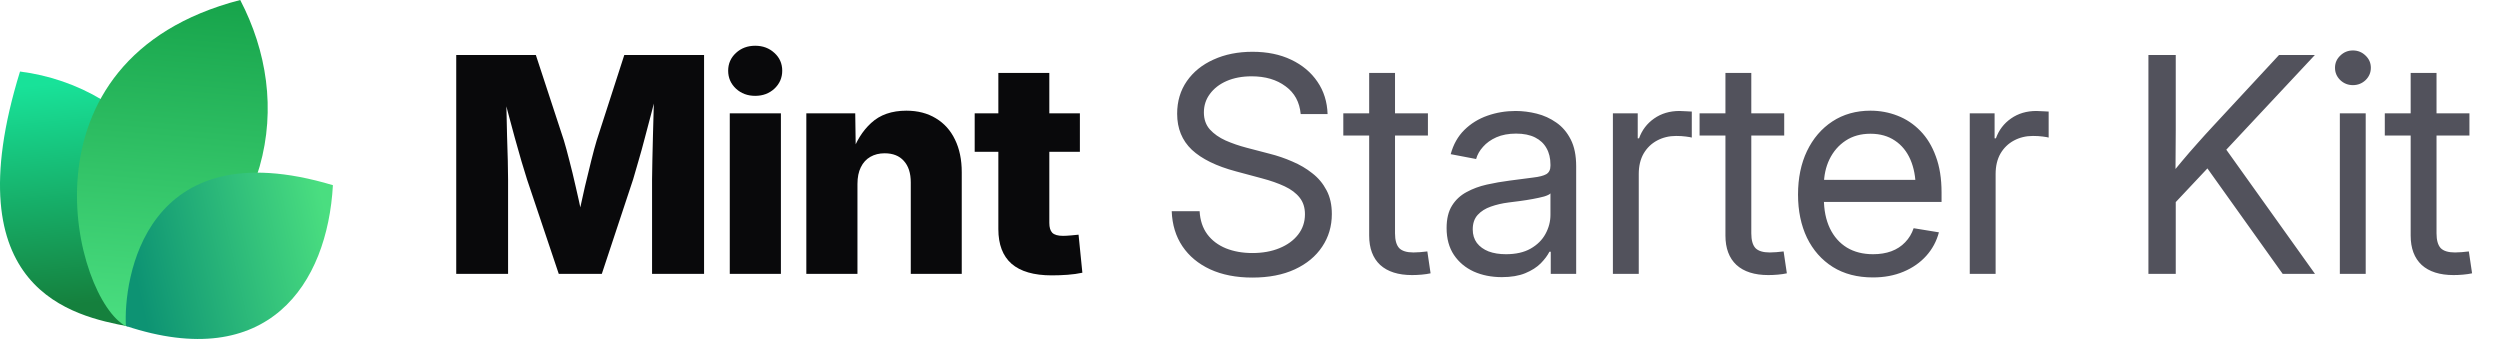
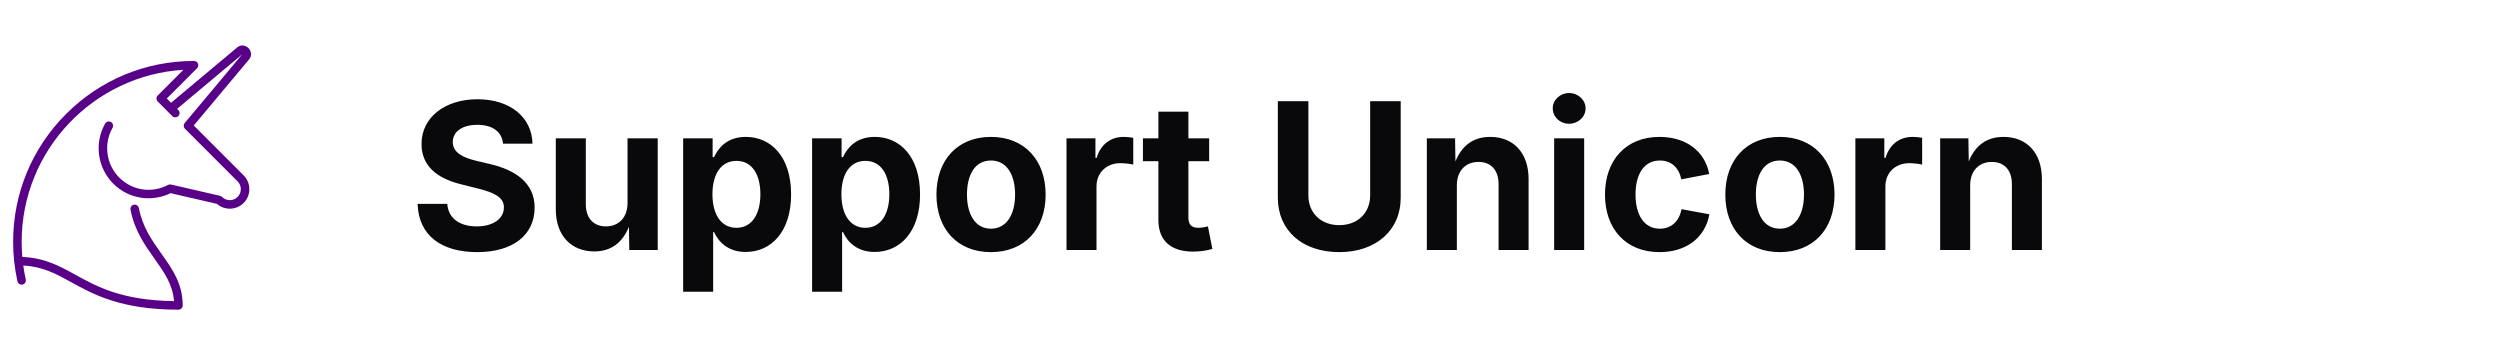
- <svg xmlns="http://www.w3.org/2000/svg" width="177" height="24" viewBox="0 0 177 24" fill="none">
-   <path d="M9.061 23.108C5.268 22.377 -3.391 20.627 1.417 5.064C9.634 6.099 16.973 14.064 9.061 23.108Z" fill="url(#paint0_linear_17557_2020)" />
-   <path d="M8.919 23.094C5.276 21.222 0.784 4.209 17.007 0C20.757 7.193 19.621 16.545 8.919 23.094Z" fill="url(#paint1_linear_17557_2020)" />
-   <path d="M8.914 23.079C8.735 19.882 10.159 9.085 23.57 13.111C23.181 20.123 18.984 26.418 8.914 23.079Z" fill="url(#paint2_linear_17557_2020)" />
-   <path d="M32.301 19.392V3.894H37.938L39.925 9.948C40.036 10.315 40.164 10.787 40.31 11.362C40.462 11.938 40.611 12.552 40.757 13.204C40.91 13.855 41.048 14.483 41.173 15.086C41.305 15.682 41.412 16.192 41.495 16.615H40.695C40.771 16.192 40.871 15.682 40.996 15.086C41.128 14.49 41.267 13.866 41.412 13.214C41.565 12.562 41.714 11.948 41.86 11.373C42.005 10.79 42.133 10.315 42.244 9.948L44.2 3.894H49.848V19.392H46.166V12.704C46.166 12.357 46.173 11.917 46.187 11.383C46.2 10.849 46.214 10.27 46.228 9.646C46.249 9.022 46.266 8.391 46.28 7.753C46.301 7.115 46.311 6.519 46.311 5.964H46.623C46.485 6.561 46.332 7.181 46.166 7.826C45.999 8.471 45.833 9.102 45.666 9.719C45.507 10.336 45.351 10.901 45.198 11.414C45.053 11.928 44.928 12.357 44.824 12.704L42.608 19.392H39.561L37.314 12.704C37.203 12.357 37.072 11.928 36.919 11.414C36.773 10.901 36.614 10.34 36.441 9.729C36.274 9.112 36.104 8.481 35.931 7.836C35.764 7.192 35.608 6.567 35.463 5.964H35.827C35.834 6.512 35.844 7.105 35.858 7.743C35.872 8.374 35.886 9.005 35.9 9.636C35.92 10.26 35.938 10.839 35.952 11.373C35.965 11.907 35.972 12.351 35.972 12.704V19.392H32.301ZM51.668 19.392V8.024H55.288V19.392H51.668ZM53.468 6.786C52.927 6.786 52.473 6.616 52.105 6.276C51.738 5.93 51.554 5.507 51.554 5.007C51.554 4.508 51.738 4.088 52.105 3.749C52.473 3.409 52.927 3.239 53.468 3.239C54.009 3.239 54.463 3.409 54.83 3.749C55.198 4.082 55.382 4.501 55.382 5.007C55.382 5.507 55.198 5.93 54.83 6.276C54.463 6.616 54.009 6.786 53.468 6.786ZM60.708 13.027V19.392H57.088V8.024H60.551L60.593 10.967H60.281C60.593 10.024 61.061 9.268 61.685 8.7C62.309 8.124 63.138 7.836 64.171 7.836C64.975 7.836 65.672 8.017 66.262 8.377C66.851 8.731 67.302 9.234 67.614 9.885C67.933 10.537 68.092 11.307 68.092 12.194V19.392H64.483V12.912C64.483 12.26 64.32 11.754 63.994 11.394C63.675 11.033 63.221 10.853 62.632 10.853C62.25 10.853 61.914 10.936 61.623 11.102C61.332 11.269 61.106 11.515 60.947 11.841C60.787 12.16 60.708 12.555 60.708 13.027ZM76.456 8.024V10.749H69.008V8.024H76.456ZM70.683 5.163H74.292V15.783C74.292 16.102 74.361 16.334 74.5 16.48C74.646 16.625 74.899 16.698 75.259 16.698C75.405 16.698 75.596 16.688 75.831 16.667C76.074 16.646 76.251 16.629 76.362 16.615L76.632 19.309C76.313 19.378 75.963 19.427 75.582 19.455C75.207 19.482 74.836 19.496 74.469 19.496C73.2 19.496 72.25 19.222 71.619 18.674C70.995 18.127 70.683 17.308 70.683 16.22V5.163Z" fill="#09090B" />
-   <path d="M88.667 19.652C87.523 19.652 86.528 19.458 85.682 19.07C84.843 18.681 84.188 18.137 83.716 17.437C83.245 16.736 82.992 15.908 82.957 14.951H84.933C84.968 15.596 85.148 16.14 85.474 16.584C85.8 17.021 86.24 17.354 86.795 17.582C87.35 17.804 87.974 17.915 88.667 17.915C89.388 17.915 90.026 17.801 90.581 17.572C91.143 17.343 91.583 17.024 91.902 16.615C92.228 16.199 92.391 15.717 92.391 15.169C92.391 14.698 92.266 14.306 92.017 13.994C91.767 13.675 91.413 13.408 90.956 13.193C90.498 12.978 89.954 12.787 89.323 12.621L87.502 12.132C86.123 11.765 85.082 11.255 84.382 10.603C83.689 9.944 83.342 9.095 83.342 8.055C83.342 7.174 83.571 6.404 84.028 5.746C84.486 5.087 85.117 4.577 85.921 4.217C86.726 3.849 87.645 3.666 88.678 3.666C89.718 3.666 90.63 3.853 91.413 4.227C92.204 4.602 92.824 5.122 93.275 5.787C93.726 6.446 93.965 7.209 93.993 8.076H92.089C92.013 7.23 91.656 6.574 91.018 6.11C90.387 5.638 89.586 5.403 88.615 5.403C87.95 5.403 87.36 5.513 86.847 5.735C86.341 5.957 85.946 6.262 85.661 6.651C85.377 7.032 85.235 7.469 85.235 7.961C85.235 8.447 85.377 8.849 85.661 9.168C85.946 9.48 86.317 9.74 86.774 9.948C87.232 10.149 87.724 10.319 88.251 10.457L89.884 10.884C90.439 11.023 90.977 11.206 91.496 11.435C92.023 11.657 92.495 11.934 92.911 12.267C93.334 12.593 93.67 12.995 93.92 13.474C94.17 13.945 94.294 14.504 94.294 15.149C94.294 16.015 94.066 16.788 93.608 17.468C93.157 18.148 92.512 18.681 91.673 19.07C90.834 19.458 89.832 19.652 88.667 19.652ZM101.097 8.024V9.594H95.106V8.024H101.097ZM96.937 5.163H98.767V16.521C98.767 17 98.865 17.347 99.059 17.562C99.26 17.77 99.6 17.874 100.078 17.874C100.21 17.874 100.366 17.867 100.546 17.853C100.733 17.832 100.903 17.815 101.056 17.801L101.285 19.351C101.097 19.392 100.886 19.423 100.65 19.444C100.414 19.465 100.189 19.475 99.974 19.475C98.996 19.475 98.244 19.236 97.717 18.758C97.197 18.272 96.937 17.579 96.937 16.677V5.163ZM106.33 19.621C105.595 19.621 104.932 19.489 104.343 19.226C103.754 18.955 103.285 18.564 102.939 18.05C102.592 17.53 102.419 16.896 102.419 16.147C102.419 15.495 102.547 14.965 102.804 14.556C103.06 14.146 103.403 13.828 103.833 13.599C104.263 13.363 104.742 13.186 105.269 13.068C105.796 12.95 106.333 12.857 106.881 12.787C107.574 12.69 108.132 12.617 108.555 12.569C108.978 12.52 109.287 12.441 109.481 12.33C109.675 12.212 109.772 12.014 109.772 11.737V11.654C109.772 11.203 109.679 10.815 109.492 10.489C109.311 10.163 109.041 9.91 108.68 9.729C108.32 9.549 107.872 9.459 107.338 9.459C106.805 9.459 106.34 9.546 105.945 9.719C105.556 9.892 105.241 10.118 104.998 10.395C104.755 10.665 104.593 10.953 104.509 11.258L102.71 10.915C102.897 10.222 103.22 9.65 103.677 9.199C104.135 8.748 104.679 8.412 105.31 8.19C105.941 7.968 106.607 7.857 107.307 7.857C107.8 7.857 108.295 7.92 108.795 8.044C109.301 8.169 109.765 8.381 110.188 8.679C110.611 8.97 110.951 9.369 111.208 9.875C111.464 10.374 111.593 11.005 111.593 11.768V19.392H109.793V17.822H109.7C109.568 18.085 109.363 18.359 109.086 18.643C108.809 18.921 108.444 19.153 107.994 19.34C107.543 19.527 106.988 19.621 106.33 19.621ZM106.621 17.998C107.321 17.998 107.904 17.867 108.368 17.603C108.84 17.333 109.19 16.986 109.419 16.563C109.654 16.133 109.772 15.682 109.772 15.211V13.692C109.703 13.769 109.554 13.841 109.325 13.911C109.096 13.973 108.829 14.032 108.524 14.088C108.226 14.143 107.921 14.192 107.609 14.233C107.304 14.275 107.033 14.309 106.798 14.337C106.354 14.393 105.938 14.49 105.549 14.628C105.168 14.76 104.86 14.954 104.624 15.211C104.388 15.467 104.27 15.811 104.27 16.241C104.27 16.615 104.367 16.934 104.561 17.198C104.762 17.461 105.04 17.662 105.393 17.801C105.747 17.933 106.156 17.998 106.621 17.998ZM114.193 19.392V8.024H115.951V9.792H116.045C116.253 9.209 116.61 8.741 117.116 8.388C117.622 8.034 118.219 7.857 118.905 7.857C119.058 7.857 119.217 7.864 119.384 7.878C119.55 7.885 119.682 7.892 119.779 7.899V9.74C119.716 9.719 119.578 9.695 119.363 9.667C119.155 9.639 118.922 9.625 118.666 9.625C118.174 9.625 117.726 9.733 117.324 9.948C116.922 10.163 116.603 10.471 116.367 10.874C116.138 11.276 116.024 11.758 116.024 12.319V19.392H114.193ZM126.322 8.024V9.594H120.33V8.024H126.322ZM122.161 5.163H123.992V16.521C123.992 17 124.089 17.347 124.283 17.562C124.484 17.77 124.824 17.874 125.302 17.874C125.434 17.874 125.59 17.867 125.77 17.853C125.958 17.832 126.127 17.815 126.28 17.801L126.509 19.351C126.322 19.392 126.11 19.423 125.874 19.444C125.639 19.465 125.413 19.475 125.198 19.475C124.221 19.475 123.468 19.236 122.941 18.758C122.421 18.272 122.161 17.579 122.161 16.677V5.163ZM132.604 19.642C131.502 19.642 130.555 19.396 129.765 18.903C128.974 18.404 128.364 17.714 127.934 16.834C127.511 15.946 127.3 14.927 127.3 13.775C127.3 12.611 127.511 11.584 127.934 10.697C128.364 9.802 128.964 9.102 129.734 8.596C130.51 8.089 131.408 7.836 132.428 7.836C133.1 7.836 133.738 7.954 134.341 8.19C134.952 8.426 135.489 8.783 135.954 9.261C136.425 9.74 136.793 10.343 137.056 11.071C137.327 11.792 137.462 12.645 137.462 13.63V14.296H128.433V12.735H136.463L135.631 13.297C135.631 12.541 135.506 11.876 135.257 11.3C135.007 10.725 134.643 10.277 134.165 9.958C133.686 9.632 133.107 9.469 132.428 9.469C131.748 9.469 131.162 9.632 130.67 9.958C130.177 10.284 129.796 10.725 129.526 11.279C129.262 11.827 129.13 12.441 129.13 13.12V14.046C129.13 14.864 129.273 15.572 129.557 16.168C129.841 16.757 130.243 17.211 130.763 17.53C131.283 17.842 131.901 17.998 132.615 17.998C133.093 17.998 133.523 17.929 133.905 17.79C134.293 17.645 134.619 17.433 134.882 17.156C135.153 16.879 135.354 16.546 135.486 16.157L137.275 16.449C137.108 17.08 136.81 17.634 136.38 18.113C135.95 18.591 135.413 18.966 134.768 19.236C134.123 19.507 133.402 19.642 132.604 19.642ZM139.459 19.392V8.024H141.217V9.792H141.311C141.519 9.209 141.876 8.741 142.382 8.388C142.888 8.034 143.485 7.857 144.171 7.857C144.324 7.857 144.483 7.864 144.649 7.878C144.816 7.885 144.948 7.892 145.045 7.899V9.74C144.982 9.719 144.844 9.695 144.629 9.667C144.421 9.639 144.188 9.625 143.932 9.625C143.439 9.625 142.992 9.733 142.59 9.948C142.188 10.163 141.869 10.471 141.633 10.874C141.404 11.276 141.29 11.758 141.29 12.319V19.392H139.459ZM153.429 14.961V12.715C153.783 12.257 154.136 11.82 154.49 11.404C154.844 10.981 155.204 10.565 155.572 10.156C155.939 9.74 156.314 9.327 156.695 8.918L161.355 3.894H163.893L157.277 10.967H157.184L153.429 14.961ZM152.108 19.392V3.894H154.043V9.241L154.022 12.559L154.043 13.505V19.392H152.108ZM161.615 19.392L155.967 11.477L157.173 9.969L163.903 19.392H161.615ZM165.661 19.392V8.024H167.492V19.392H165.661ZM166.587 6.027C166.24 6.027 165.942 5.909 165.692 5.673C165.443 5.43 165.318 5.139 165.318 4.799C165.318 4.459 165.443 4.172 165.692 3.936C165.942 3.693 166.24 3.572 166.587 3.572C166.934 3.572 167.232 3.693 167.482 3.936C167.731 4.172 167.856 4.459 167.856 4.799C167.856 5.139 167.731 5.43 167.482 5.673C167.232 5.909 166.934 6.027 166.587 6.027ZM174.836 8.024V9.594H168.844V8.024H174.836ZM170.675 5.163H172.506V16.521C172.506 17 172.603 17.347 172.797 17.562C172.998 17.77 173.338 17.874 173.816 17.874C173.948 17.874 174.104 17.867 174.284 17.853C174.472 17.832 174.641 17.815 174.794 17.801L175.023 19.351C174.836 19.392 174.624 19.423 174.388 19.444C174.153 19.465 173.927 19.475 173.712 19.475C172.735 19.475 171.982 19.236 171.455 18.758C170.935 18.272 170.675 17.579 170.675 16.677V5.163Z" fill="#52525C" />
-   <defs>
-     <linearGradient id="paint0_linear_17557_2020" x1="3.776" y1="5.916" x2="5.232" y2="21.559" gradientUnits="userSpaceOnUse">
-       <stop stop-color="#18E299" />
-       <stop offset="1" stop-color="#15803D" />
-     </linearGradient>
-     <linearGradient id="paint1_linear_17557_2020" x1="12.171" y1="-0.718" x2="10.19" y2="22.983" gradientUnits="userSpaceOnUse">
-       <stop stop-color="#16A34A" />
-       <stop offset="1" stop-color="#4ADE80" />
-     </linearGradient>
-     <linearGradient id="paint2_linear_17557_2020" x1="23.133" y1="15.353" x2="9.338" y2="18.52" gradientUnits="userSpaceOnUse">
-       <stop stop-color="#4ADE80" />
-       <stop offset="1" stop-color="#0D9373" />
-     </linearGradient>
-   </defs>
+ <svg xmlns="http://www.w3.org/2000/svg" width="220" height="32" viewBox="0 0 220 32" fill="none">
+   <g transform="translate(0, 4) scale(0.05)">
+     <path d="M341.006,140.865c17.202-20.491,79.536-94.767,97.42-116.371c4.879-5.895,4.626-13.162-0.678-19.44       c-0.271-0.321-0.569-0.619-0.891-0.891c-6.279-5.303-13.547-5.555-19.439-0.677c-21.607,17.886-95.892,80.23-116.37,97.42       l-7.531-7.53l53.291-53.291c2.145-2.145,2.786-5.371,1.625-8.173c-1.16-2.803-3.896-4.63-6.929-4.63       c-85.045,0-164.999,33.118-225.135,93.254s-93.254,140.09-93.254,225.135c0,11.571,0.626,23.127,1.865,34.592       c0.006,0.073,0.014,0.146,0.022,0.219c1.269,11.664,3.173,23.232,5.706,34.621c0.777,3.495,3.876,5.873,7.314,5.873       c0.539,0,1.087-0.059,1.635-0.18c4.044-0.899,6.593-4.906,5.693-8.95c-1.799-8.086-3.265-16.268-4.396-24.511       c34.444,1.829,57.782,14.669,84.481,29.376c39.082,21.526,87.721,48.317,188.619,48.317c4.143,0,7.5-3.358,7.5-7.5       c0-38.308-18.206-63.911-37.48-91.018c-16.333-22.969-33.222-46.72-39.647-80.251c-0.779-4.068-4.709-6.736-8.777-5.955       c-4.068,0.78-6.734,4.709-5.955,8.778c7.041,36.739,25.696,62.974,42.155,86.121c17.188,24.173,32.214,45.302,34.426,74.771       c-91.69-1.282-135.141-25.217-173.603-46.402c-27.797-15.311-54.144-29.81-93.401-31.329c-0.766-8.823-1.158-17.693-1.158-26.572       c0-161.02,126.086-293.144,284.714-302.82l-45.223,45.222c-2.929,2.929-2.929,7.678,0,10.606l25.612,25.612       c2.93,2.929,7.678,2.929,10.607,0c2.929-2.929,2.929-7.678,0-10.606l-2.132-2.132c21.565-18.103,92.617-77.728,114.637-95.973       C404.838,41.523,325.9,135.53,325.098,136.485c-2.502,2.979-2.311,7.376,0.439,10.126l92.64,92.639       c3.655,3.656,5.669,8.517,5.669,13.687c0,5.17-2.014,10.031-5.669,13.687c-7.549,7.548-19.827,7.546-27.376,0       c-0.994-0.995-2.248-1.689-3.618-2.005l-86.192-19.863c-1.761-0.405-3.61-0.162-5.208,0.688       c-28.493,15.165-62.989,10.006-85.835-12.839c-23.148-23.148-28.035-59.168-11.883-87.594c2.047-3.602,0.786-8.18-2.815-10.227       s-8.18-0.785-10.226,2.816c-19.478,34.276-13.589,77.706,14.317,105.611c13.591,13.59,30.807,22.194,49.788,24.882       c17.399,2.462,35.449-0.414,51.153-8.106l81.571,18.797c6.456,5.662,14.546,8.493,22.635,8.493c8.799,0,17.597-3.349,24.295-10.046       c6.489-6.489,10.063-15.117,10.063-24.294c0-9.177-3.574-17.805-10.063-24.293L341.006,140.865z" fill="#590088" />
+   </g>
+   <text x="36" y="22" font-family="system-ui, -apple-system, sans-serif" font-size="18" font-weight="700" fill="#09090B">
+     Support Unicorn
+   </text>
</svg>
